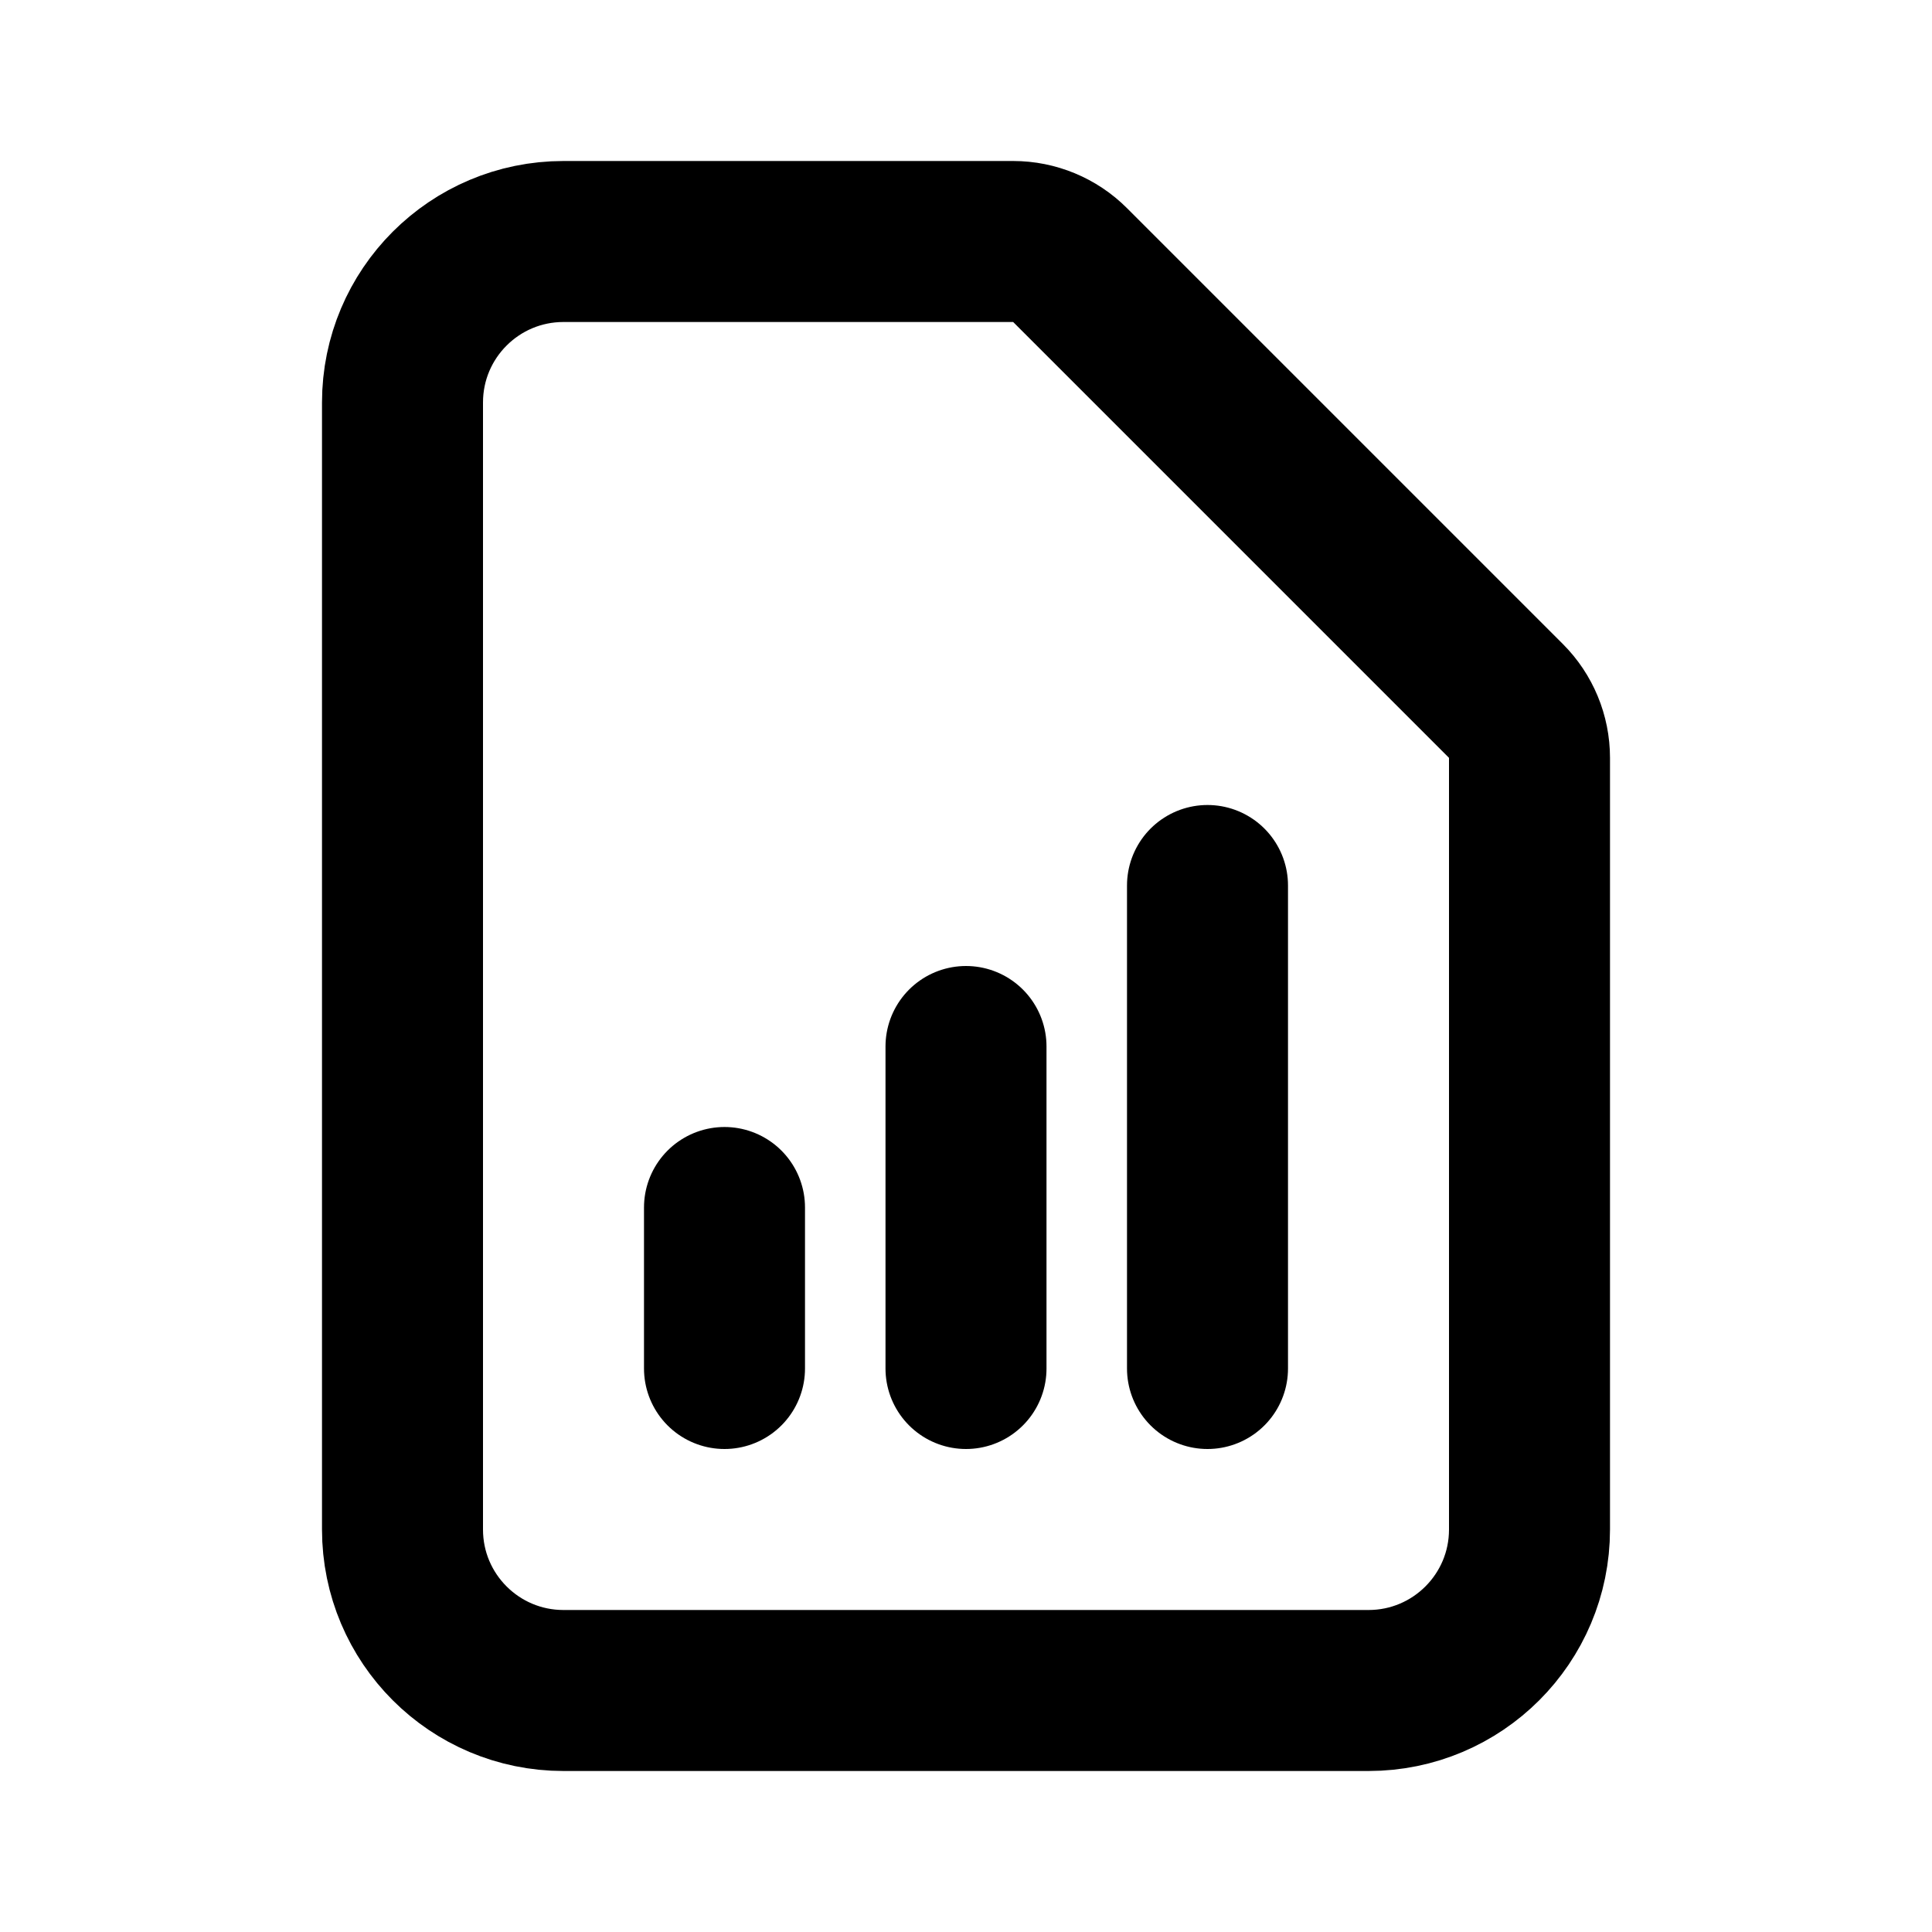
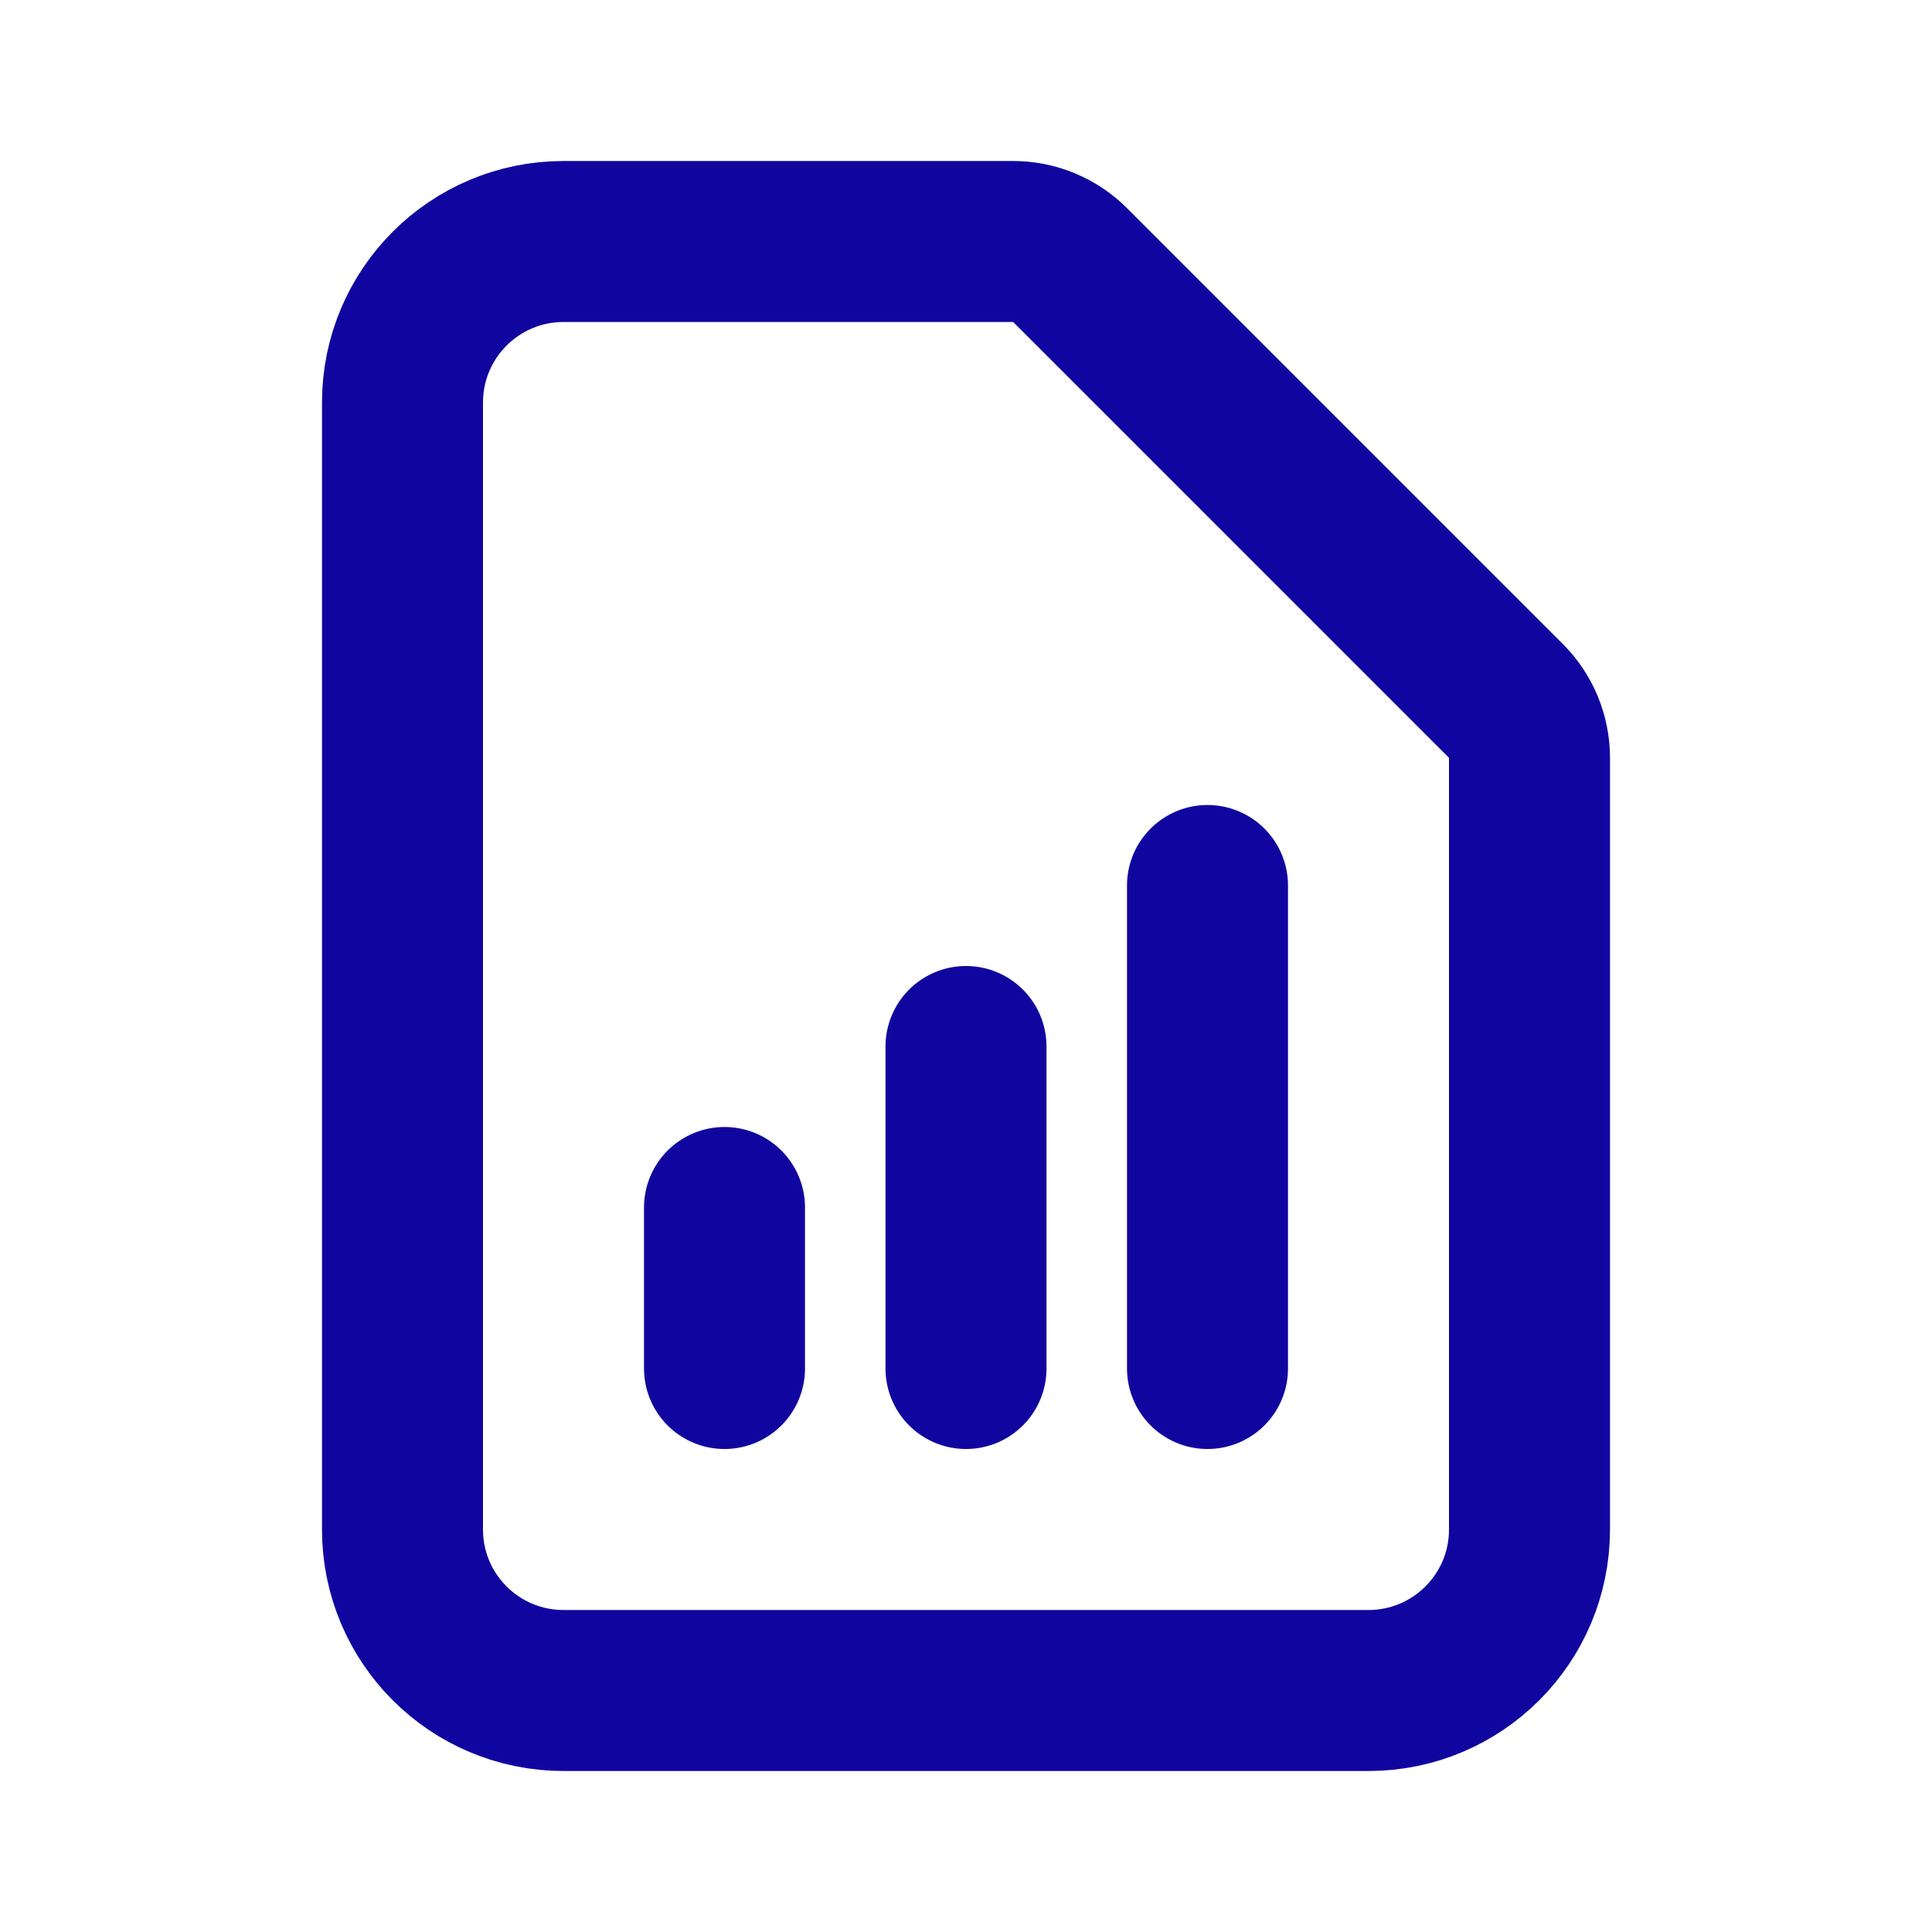
- <svg xmlns="http://www.w3.org/2000/svg" class="h-6 w-6" fill="none" viewBox="0 0 24 24" stroke="currentColor">
+ <svg xmlns="http://www.w3.org/2000/svg" class="h-6 w-6" fill="none" viewBox="0 0 24 24" stroke="#10069f">
  <path stroke-linecap="round" stroke-linejoin="round" stroke-width="2" d="M9 17v-2m3 2v-4m3 4v-6m2 10H7a2 2 0 01-2-2V5a2 2 0 012-2h5.586a1 1 0 01.707.293l5.414 5.414a1 1 0 01.293.707V19a2 2 0 01-2 2z" />
</svg>
